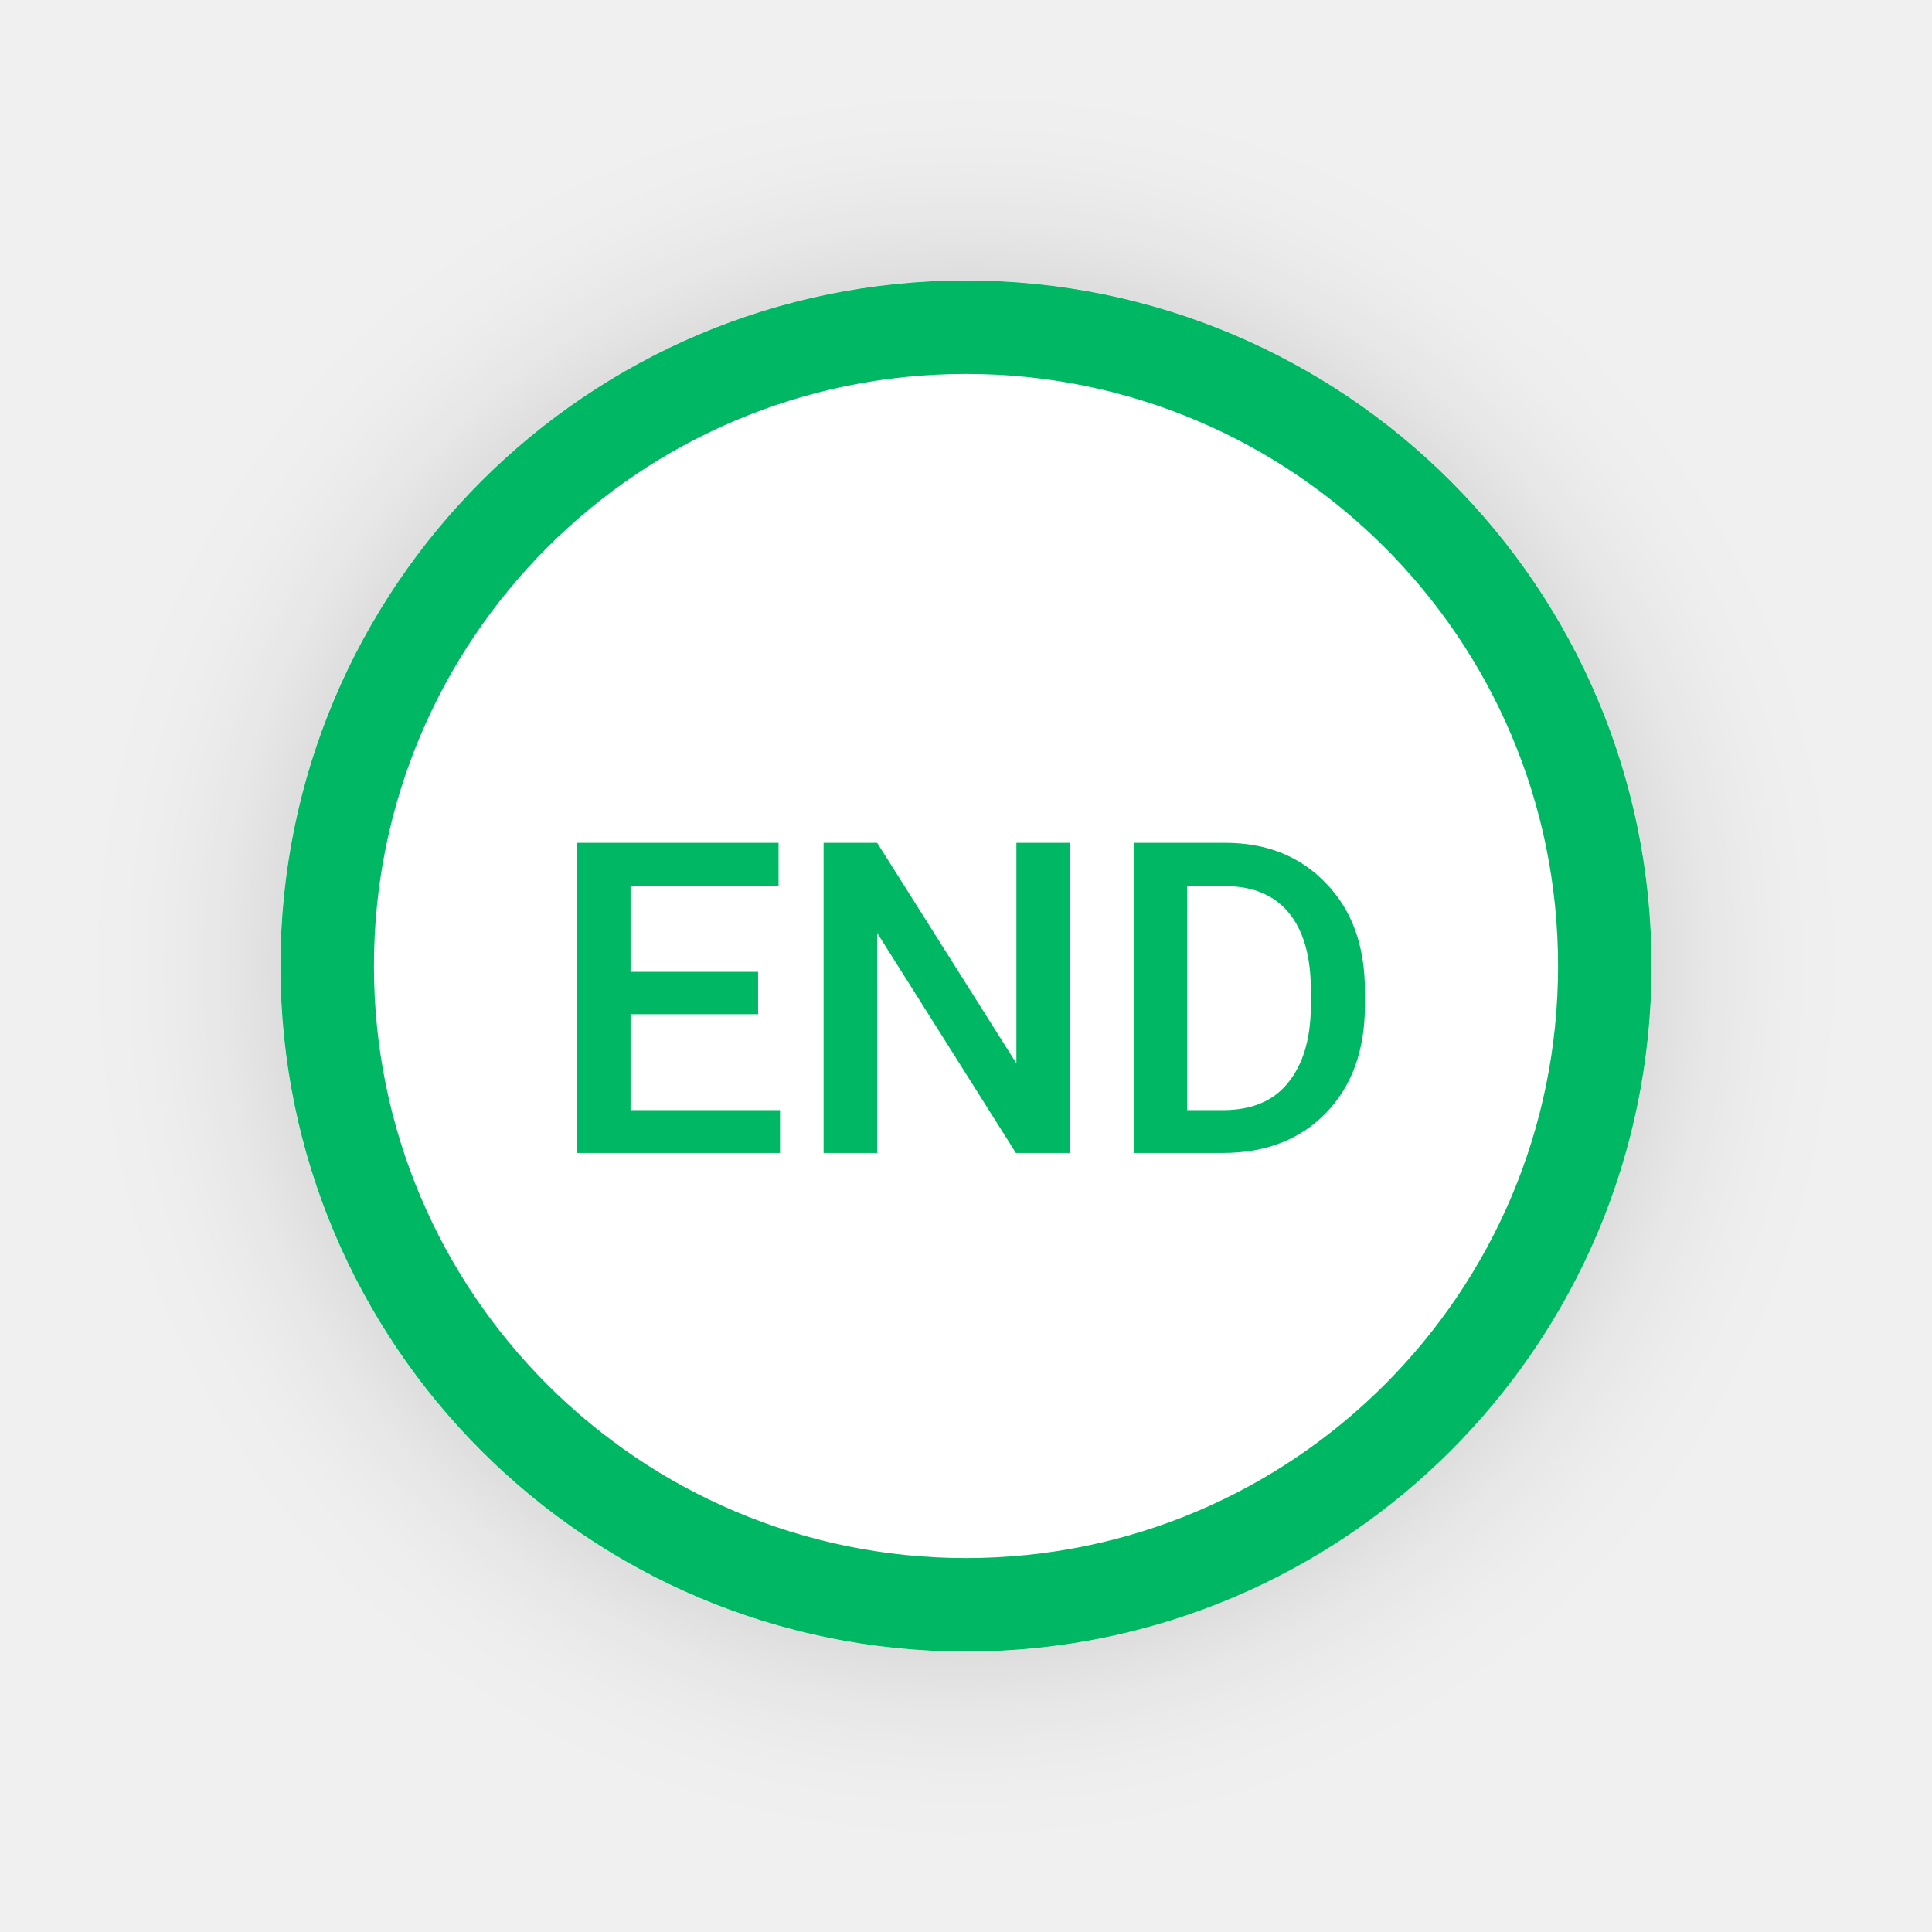
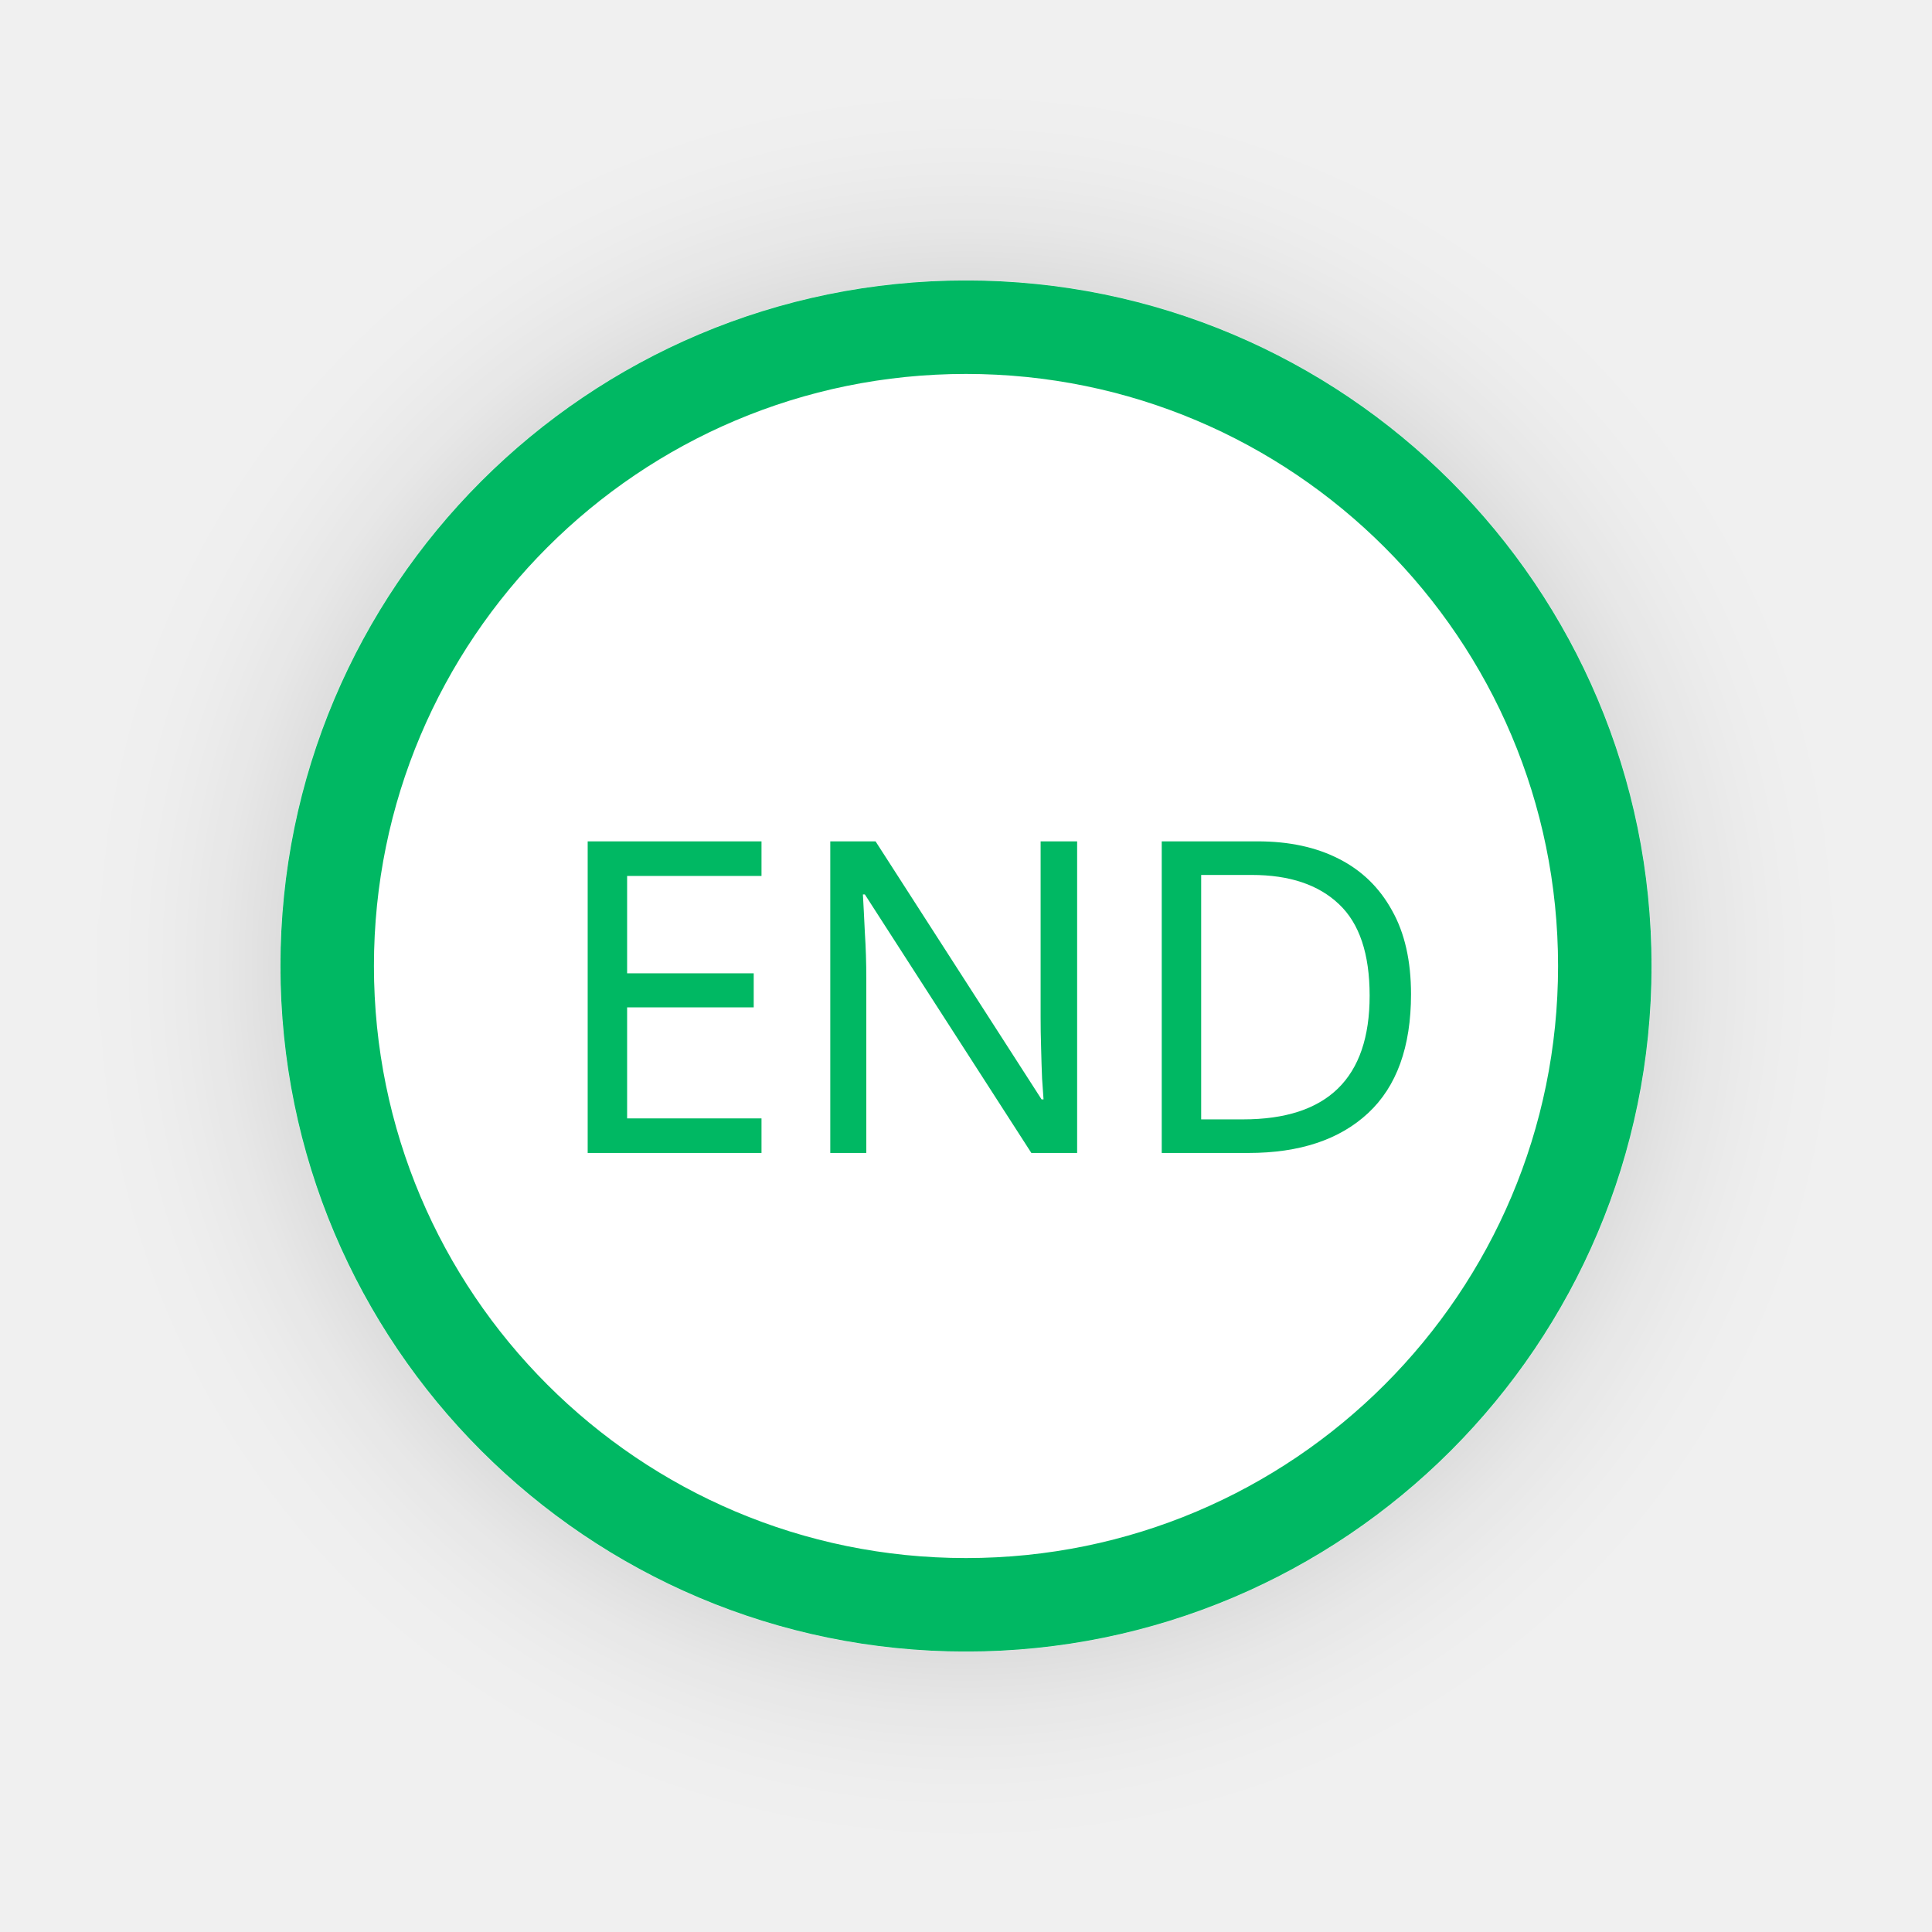
<svg xmlns="http://www.w3.org/2000/svg" width="62" height="62" viewBox="0 0 62 62">
  <defs>
-     <style>.a{fill:#fff;stroke:#00b863;stroke-width:3px;}.b{fill:#00b863;font-size:14px;font-family:Roboto-Medium, Roboto;font-weight:500;}.c{stroke:none;}.d{fill:none;}.e{filter:url(#a);}</style>
+     <style>.a{fill:#fff;stroke:#00b863;stroke-width:3px;}.b{fill:#00b863;font-size:14px;font-family:LexendDeca-Regular, Lexend Deca;font-weight:500;}.c{stroke:none;}.d{fill:none;}.e{filter:url(#a);}</style>
    <filter id="a" x="0" y="0" width="62" height="62" filterUnits="userSpaceOnUse">
      <feOffset input="SourceAlpha" />
      <feGaussianBlur stdDeviation="3" result="b" />
      <feFlood flood-opacity="0.161" />
      <feComposite operator="in" in2="b" />
      <feComposite in="SourceGraphic" />
    </filter>
  </defs>
  <g transform="translate(-669 -183)">
    <g class="e" transform="matrix(1, 0, 0, 1, 669, 183)">
      <g class="a" transform="translate(9 9)">
        <circle class="c" cx="22" cy="22" r="22" />
        <circle class="d" cx="22" cy="22" r="20.5" />
      </g>
    </g>
    <text class="b" transform="translate(700 220)">
      <tspan x="-13.501" y="0">END</tspan>
    </text>
  </g>
</svg>
